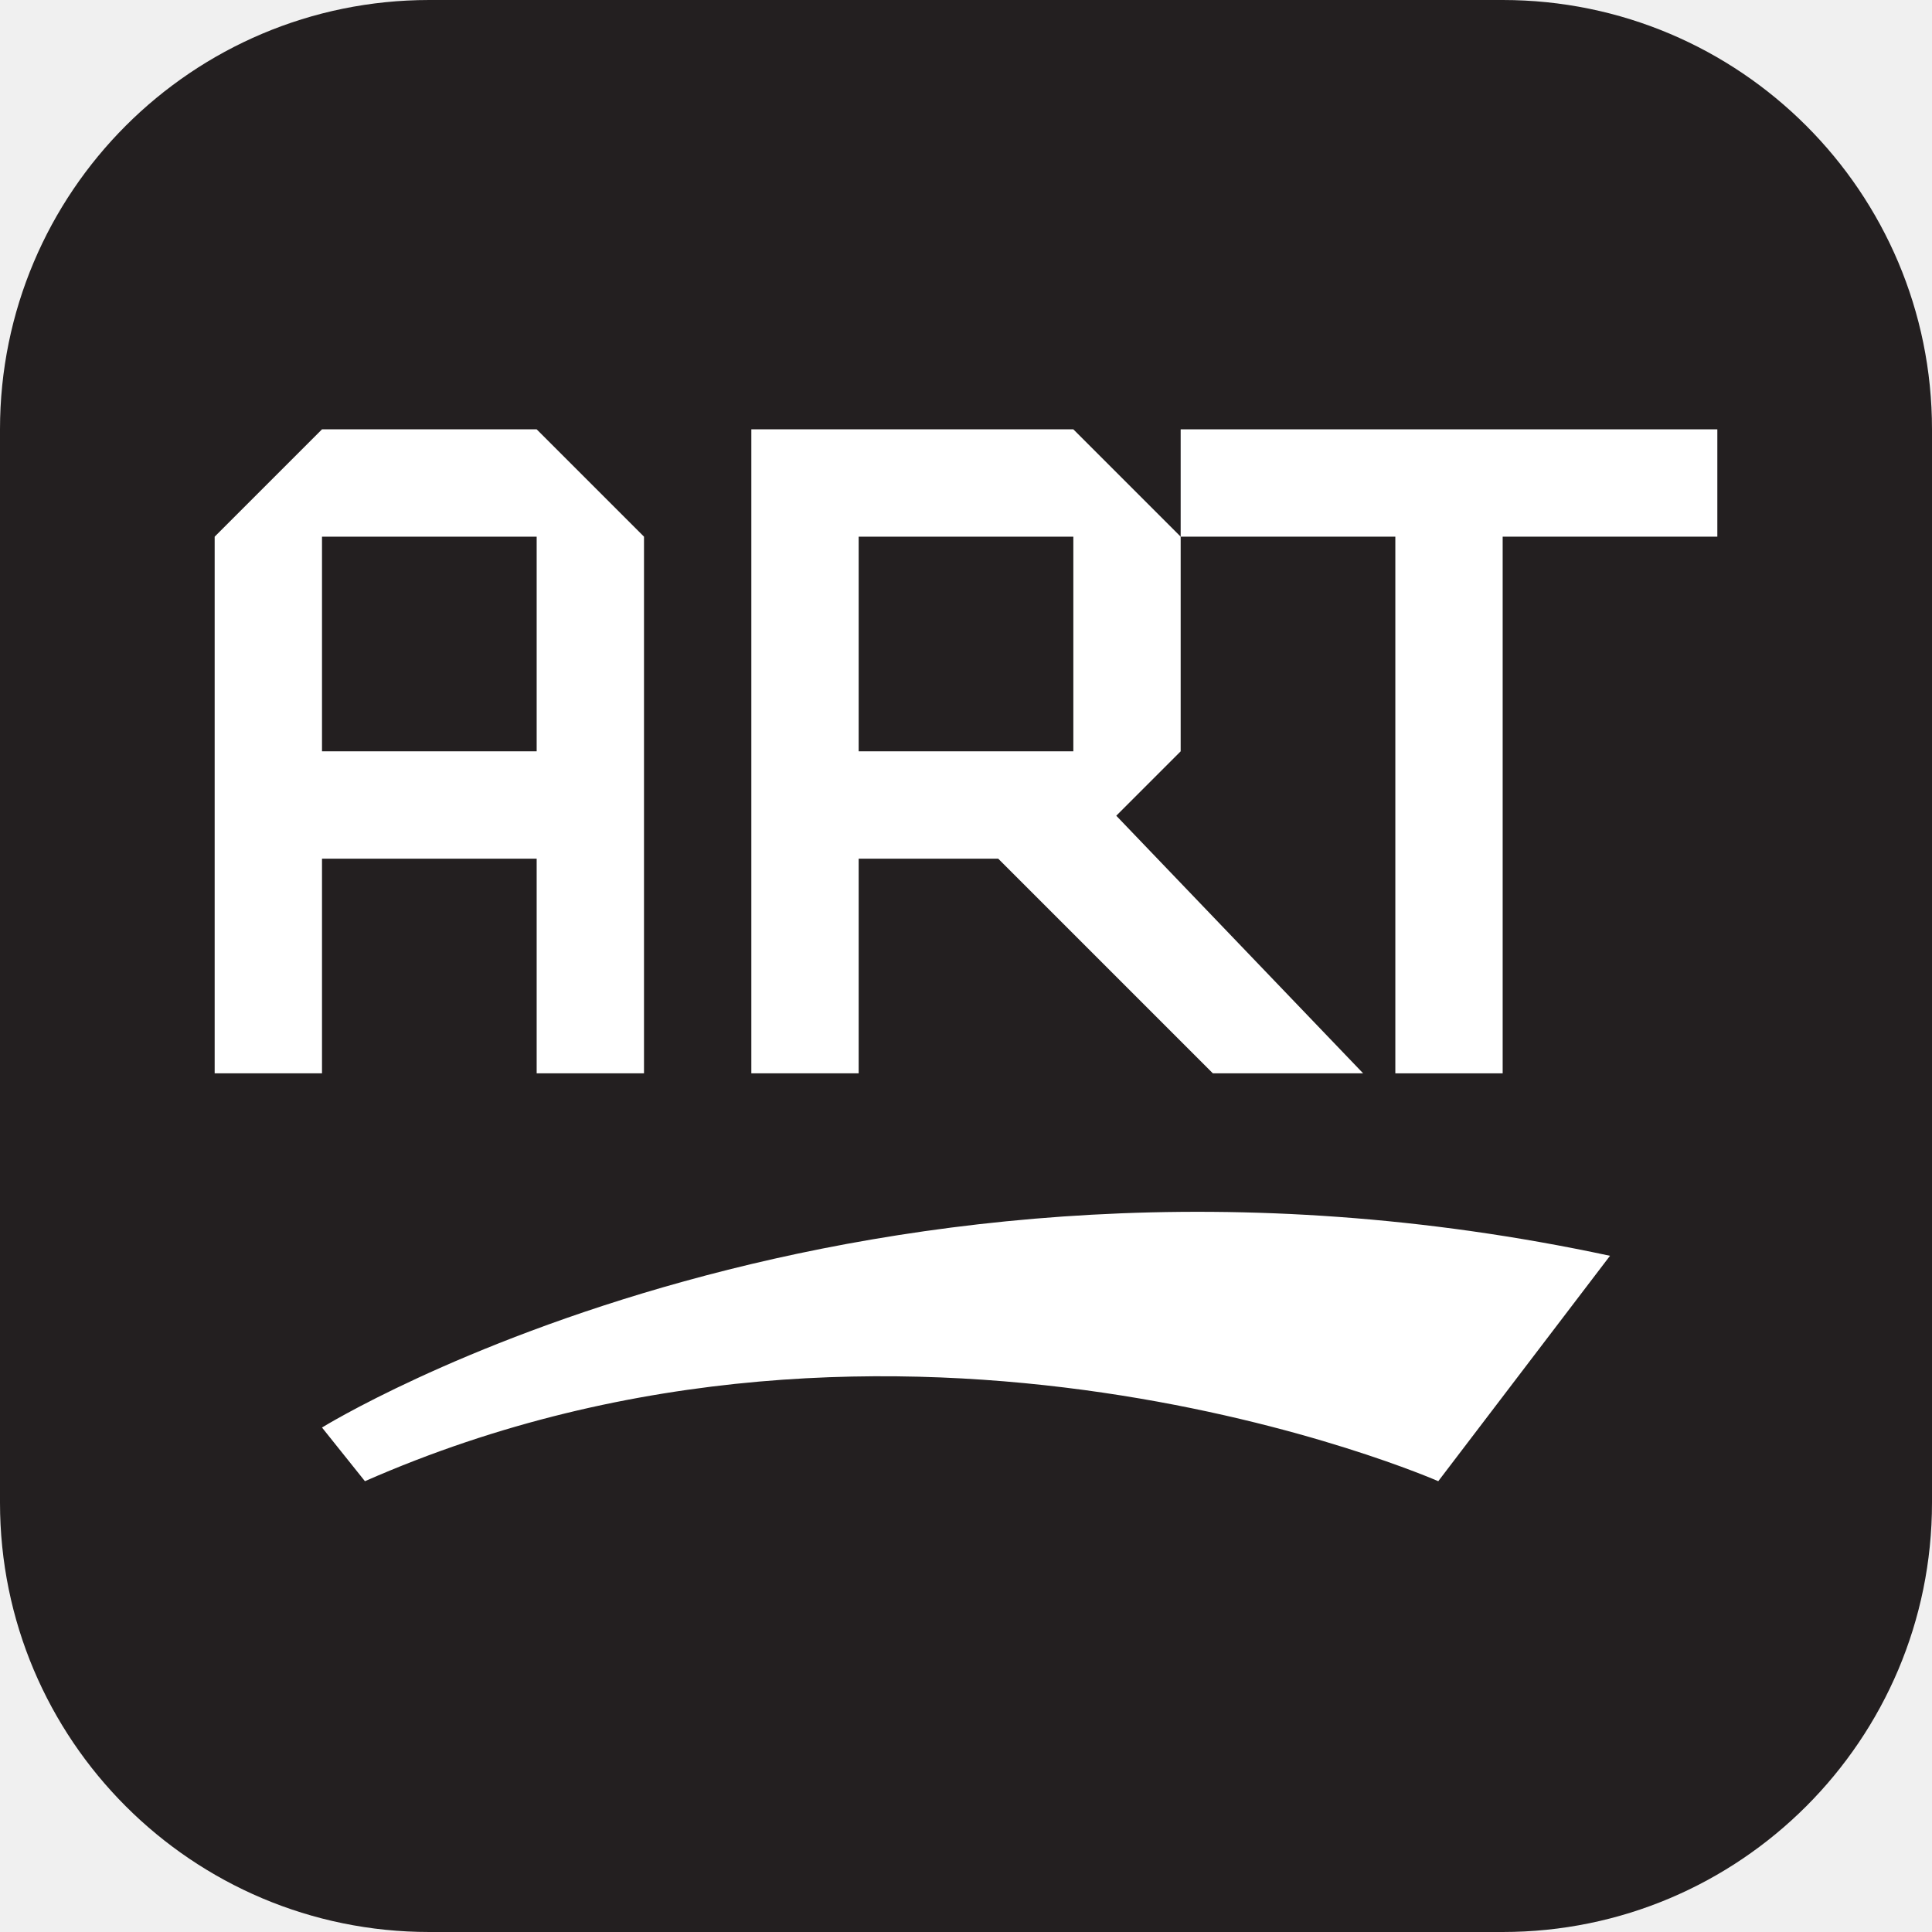
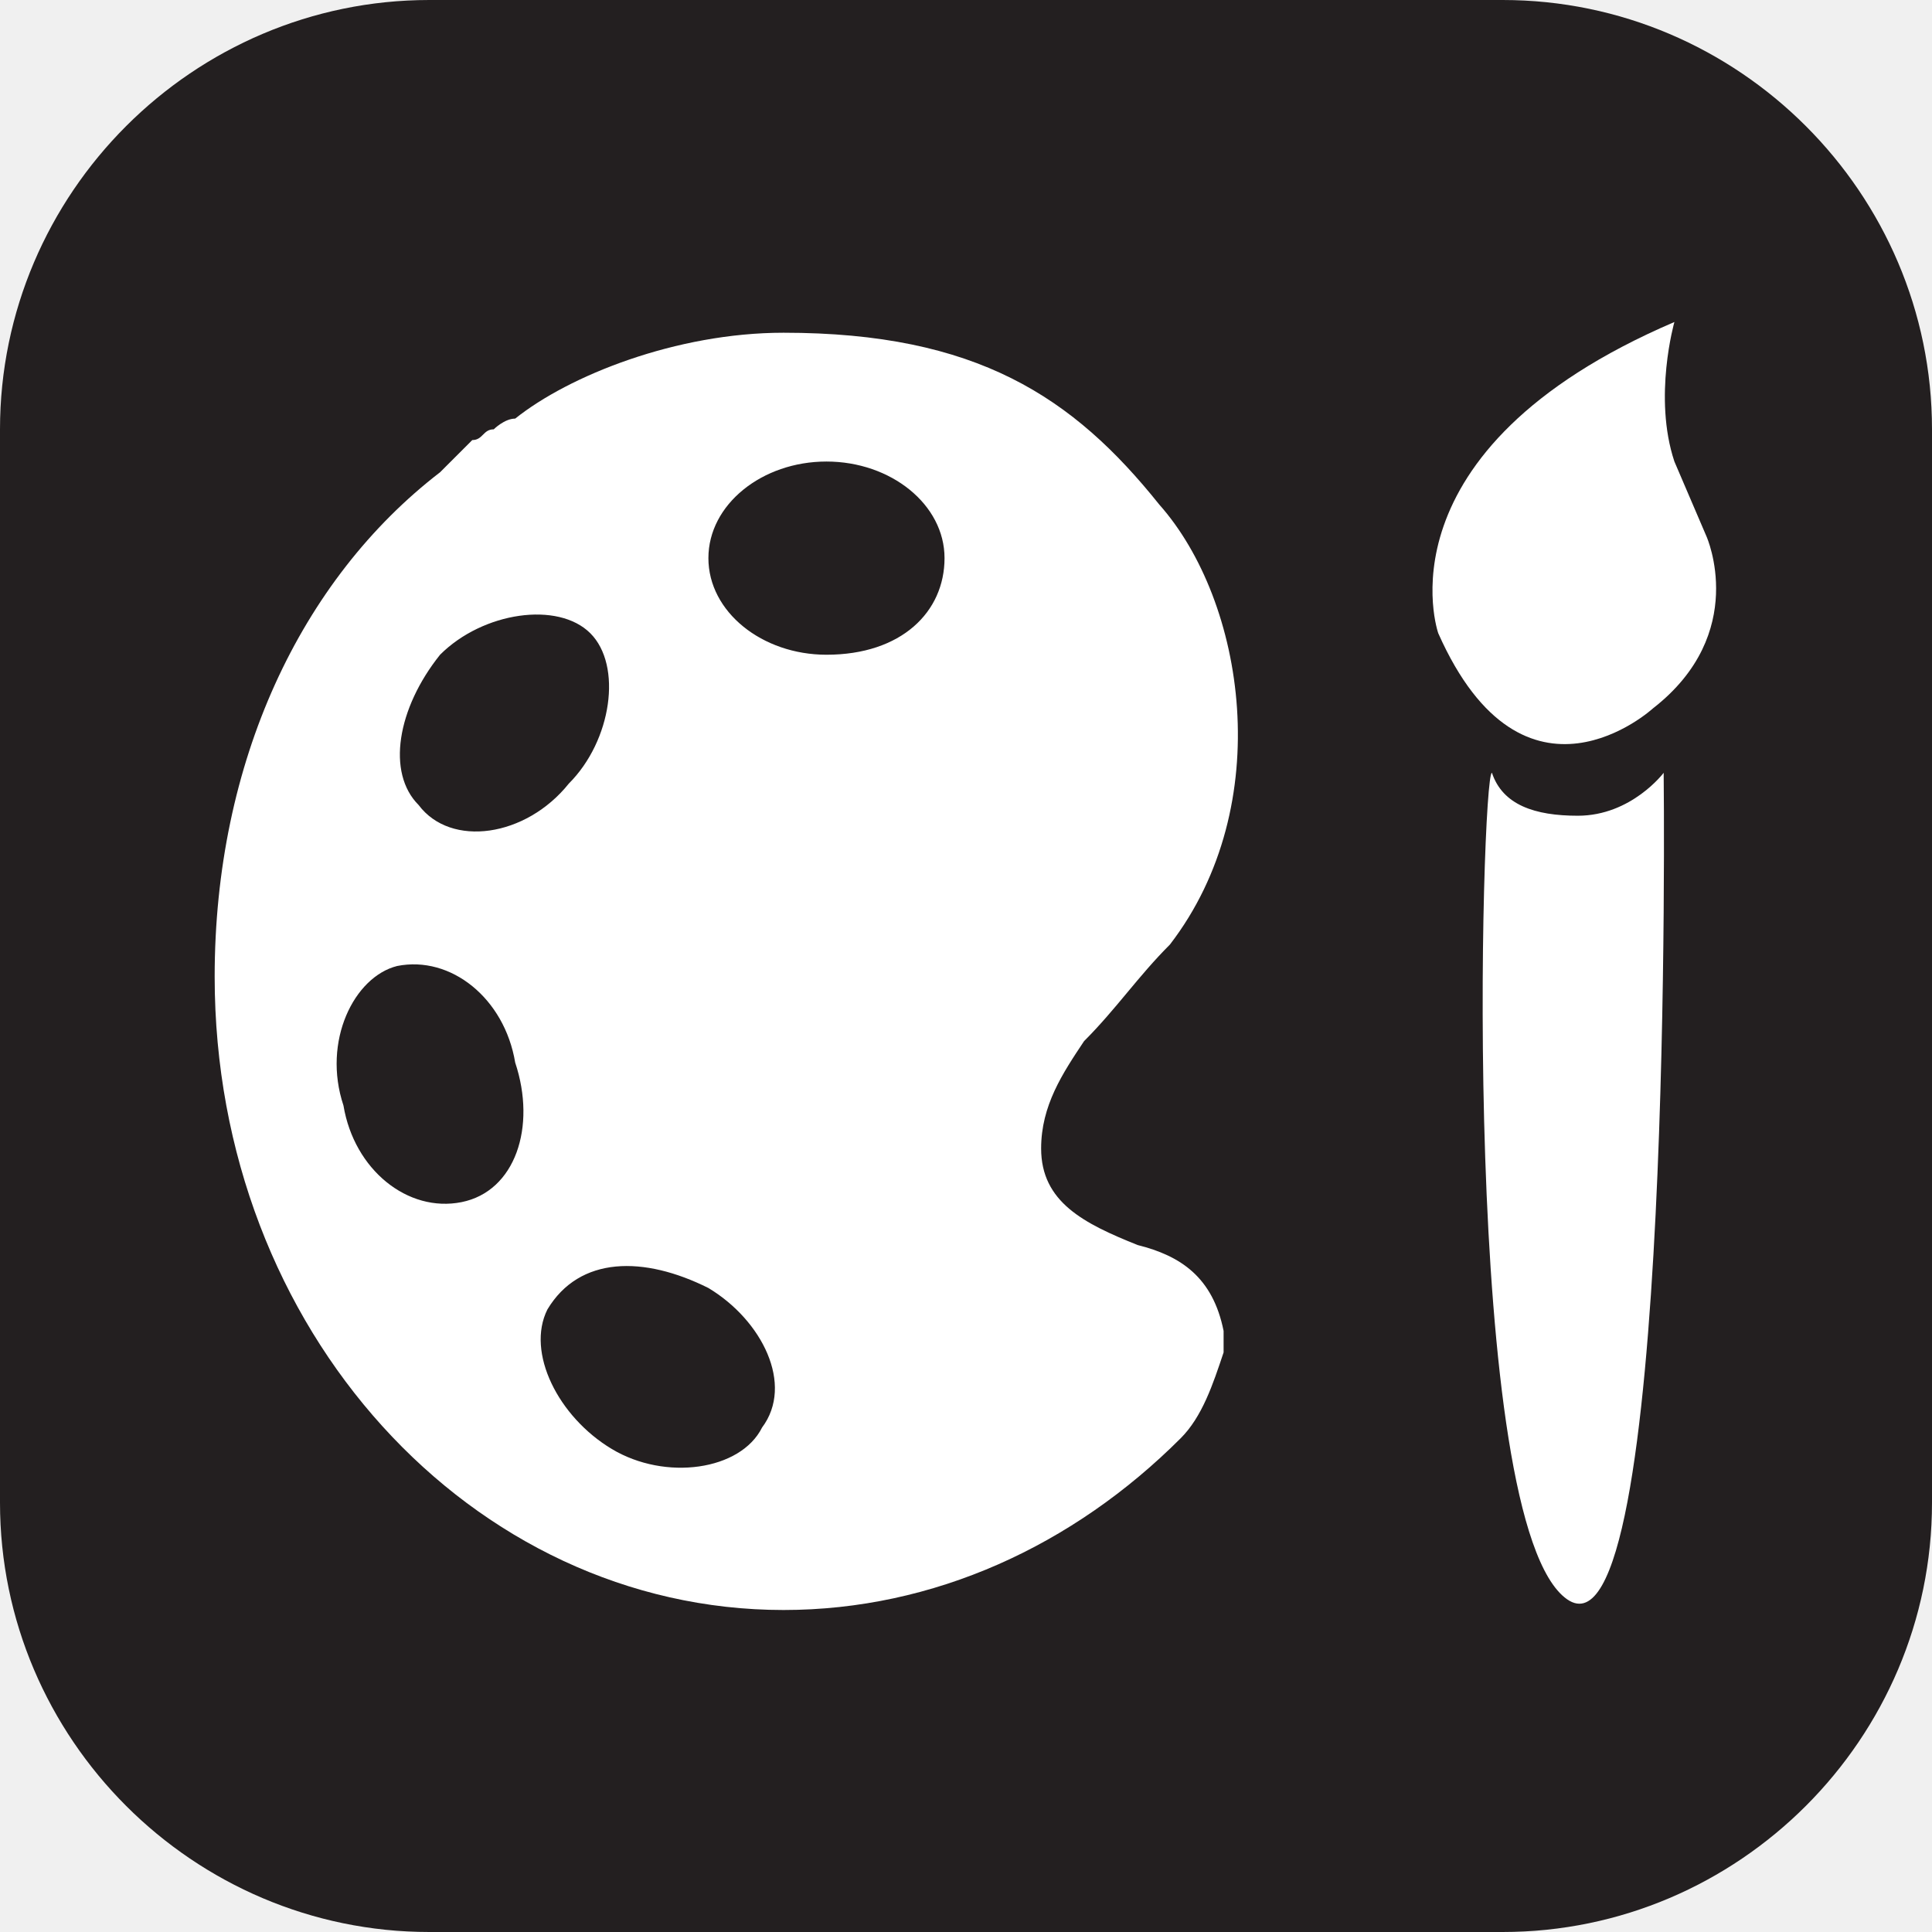
- <svg xmlns="http://www.w3.org/2000/svg" viewBox="0 0 18 18" height="18" width="18">
-   <rect fill="none" x="0" y="0" width="18" height="18" />
-   <rect x="0" y="0" width="18" height="18" rx="4" ry="4" fill="#231f20" />
-   <path fill="#ffffff" transform="translate(2 2)" d="M11,3H9V2h5v1h-2v5h-1V3z" />
-   <path fill="#ffffff" transform="translate(2 2)" d="M1,11.3c0,0,5-3.1,12-1.6l-1.6,2.1c0,0-5-2.2-10,0L1,11.3z" />
-   <path fill="#ffffff" transform="translate(2 2)" d="M3,2H1L0,3v5h1V6h2v2h1V3L3,2z M3,5H1V3h2V5z" />
-   <path fill="#ffffff" transform="translate(2 2)" d="M10.7,8L8.4,5.6L9,5V3L8,2H6H5v6h1V6h1.3l2,2H10.7z M6,3h2v2H7.7H7.1H6V3z" />
+ <svg xmlns="http://www.w3.org/2000/svg" version="1.1" id="Layer_1" x="0px" y="0px" viewBox="0 0 18 18" enable-background="new 0 0 18 18" xml:space="preserve">
+   <rect fill="none" width="18" height="18" />
+   <path fill="#231F20" d="M4,0h10c2.2,0,4,1.8,4,4v10c0,2.2-1.8,4-4,4H4c-2.2,0-4-1.8-4-4V4C0,1.8,1.8,0,4,0z" />
+   <g>
+     <path fill="#FFFFFF" d="M10.6,11.6C10.6,11.6,10.6,11.5,10.6,11.6c-0.5-0.2-0.9-0.4-0.9-0.9c0-0.4,0.2-0.7,0.4-1   c0.3-0.3,0.5-0.6,0.8-0.9c1-1.3,0.7-3.2-0.1-4.1l0,0c-0.8-1-1.7-1.6-3.5-1.6c-1,0-2,0.4-2.5,0.8C4.7,3.9,4.6,4,4.6,4   C4.5,4,4.5,4.1,4.4,4.1C4.2,4.3,4.1,4.4,4.1,4.4C2.8,5.4,2,7.1,2,9.1C2,12.4,4.4,15,7.3,15c1.4,0,2.7-0.6,3.7-1.6   c0.2-0.2,0.3-0.5,0.4-0.8c0-0.1,0-0.1,0-0.2C11.3,11.9,11,11.7,10.6,11.6 M4.1,6.1c0.4-0.4,1.1-0.5,1.4-0.2s0.2,1-0.2,1.4   C4.9,7.8,4.2,7.9,3.9,7.5C3.6,7.2,3.7,6.6,4.1,6.1 M4.3,11.2c-0.5,0.1-1-0.3-1.1-0.9C3,9.7,3.3,9.1,3.7,9c0.5-0.1,1,0.3,1.1,0.9   C5,10.5,4.8,11.1,4.3,11.2 M7.1,13.3c-0.2,0.4-0.9,0.5-1.4,0.2c-0.5-0.3-0.8-0.9-0.6-1.3C5.4,11.7,6,11.7,6.6,12   C7.1,12.3,7.4,12.9,7.1,13.3 M7.7,6.1c-0.6,0-1.1-0.4-1.1-0.9s0.5-0.9,1.1-0.9s1.1,0.4,1.1,0.9S8.4,6.1,7.7,6.1" />
+     <path fill="#FFFFFF" d="M15.4,6.6c0,0-1.2,1.1-2-0.7c0,0-0.6-1.7,2.2-2.9c0,0-0.2,0.7,0,1.3L15.9,5C15.9,5,16.3,5.9,15.4,6.6" />
+     <path fill="#FFFFFF" d="M14.6,14.9c1,0.7,0.9-7.7,0.9-7.7s-0.3,0.4-0.8,0.4c-0.4,0-0.7-0.1-0.8-0.4C13.8,7.2,13.6,14.2,14.6,14.9" />
+   </g>
</svg>
